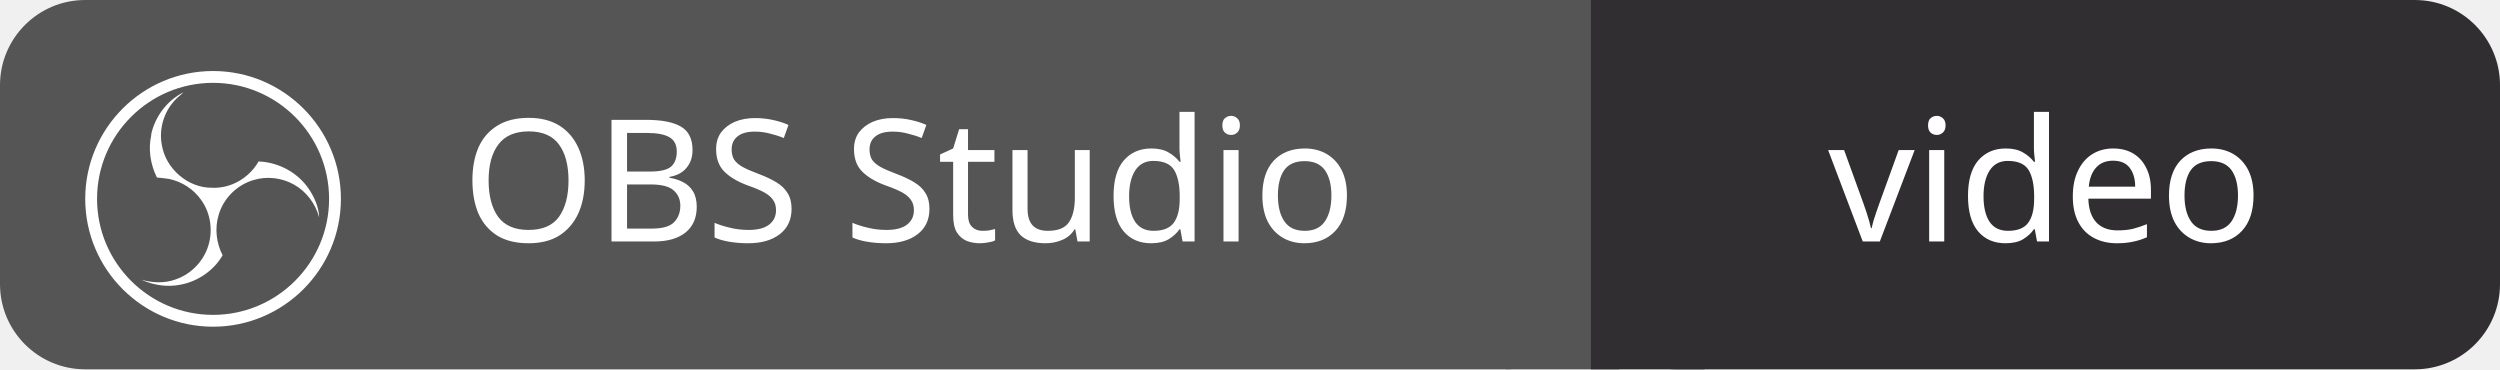
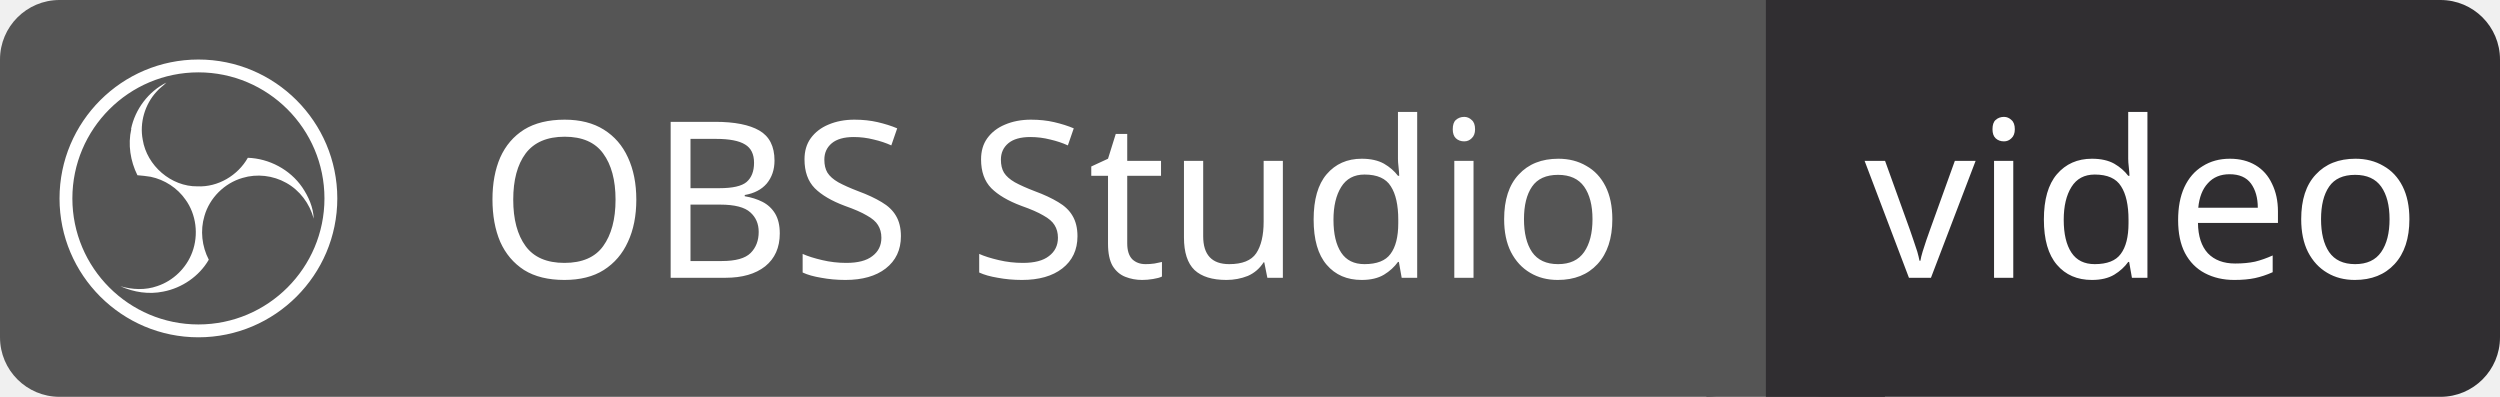
- <svg xmlns="http://www.w3.org/2000/svg" id="obsstudio" width="176.0" height="26" viewBox="0 0 176.0 26">
+ <svg xmlns="http://www.w3.org/2000/svg" id="obsstudio" width="126.0" height="20" viewBox="0 0 126.0 20">
  <g shape-rendering="geometricPrecision">
-     <rect x="0" width="112.0" height="26" fill="#555" rx="6" ry="6" />
-     <rect x="112.0" width="64.0" height="26" fill="#302E31" rx="6" ry="6" />
-     <rect x="106.0" width="8" height="26" fill="#555" rx="0" ry="0" />
-     <rect x="112.0" width="8" height="26" fill="#302E31" rx="0" ry="0" />
+     <rect x="0" width="89.0" height="20" fill="#555" rx="3" ry="3" />
+     <rect x="89.0" width="37.0" height="20" fill="#302E31" rx="3" ry="3" />
+     <rect x="86.0" width="6" height="20" fill="#555" rx="0" ry="0" />
+     <rect x="89.0" width="6" height="20" fill="#302E31" rx="0" ry="0" />
  </g>
  <g text-anchor="middle" shape-rendering="geometricPrecision">
-     <text fill="#fff" font-size="12" font-family="sans-serif" style="font-weight: 500" x="64.0" y="17">OBS Studio</text>
-     <text fill="#fff" font-size="12" font-family="sans-serif" style="font-weight: 500" x="144.0" y="17">video</text>
+     <text fill="#fff" font-size="11" font-family="sans-serif" style="font-weight: 500" x="53.0" y="14">OBS Studio</text>
+     <text fill="#fff" font-size="11" font-family="sans-serif" style="font-weight: 500" x="108.0" y="14">video</text>
  </g>
  <g shape-rendering="geometricPrecision">
-     <svg width="18" height="18" viewBox="0 0 24 24" x="6" y="5" fill="none">
+     <svg width="14" height="14" viewBox="0 0 24 24" x="3" y="3" fill="none">
      <path fill="#ffffff" d="M12,24C5.383,24,0,18.617,0,12S5.383,0,12,0s12,5.383,12,12S18.617,24,12,24z M12,1.109 C5.995,1.109,1.11,5.995,1.11,12C1.11,18.005,5.995,22.89,12,22.89S22.89,18.005,22.89,12C22.89,5.995,18.005,1.109,12,1.109z M6.182,5.99c0.352-1.698,1.503-3.229,3.05-3.996c-0.269,0.273-0.595,0.483-0.844,0.78c-1.02,1.1-1.48,2.692-1.199,4.156 c0.355,2.235,2.455,4.06,4.732,4.028c1.765,0.079,3.485-0.937,4.348-2.468c1.848,0.063,3.645,1.017,4.7,2.548 c0.54,0.799,0.962,1.736,0.991,2.711c-0.342-1.295-1.202-2.446-2.375-3.095c-1.135-0.639-2.529-0.802-3.772-0.425 c-1.56,0.448-2.849,1.723-3.293,3.293c-0.377,1.25-0.216,2.628,0.377,3.772c-0.825,1.429-2.315,2.449-3.932,2.756 c-1.244,0.261-2.551,0.059-3.709-0.464c1.036,0.302,2.161,0.355,3.191-0.011c1.381-0.457,2.522-1.567,3.024-2.935 c0.556-1.49,0.345-3.261-0.591-4.54c-0.7-1.007-1.803-1.717-3.002-1.969c-0.38-0.068-0.764-0.098-1.148-0.134 c-0.611-1.231-0.834-2.66-0.528-3.996L6.182,5.99z" />
    </svg>
  </g>
</svg>
